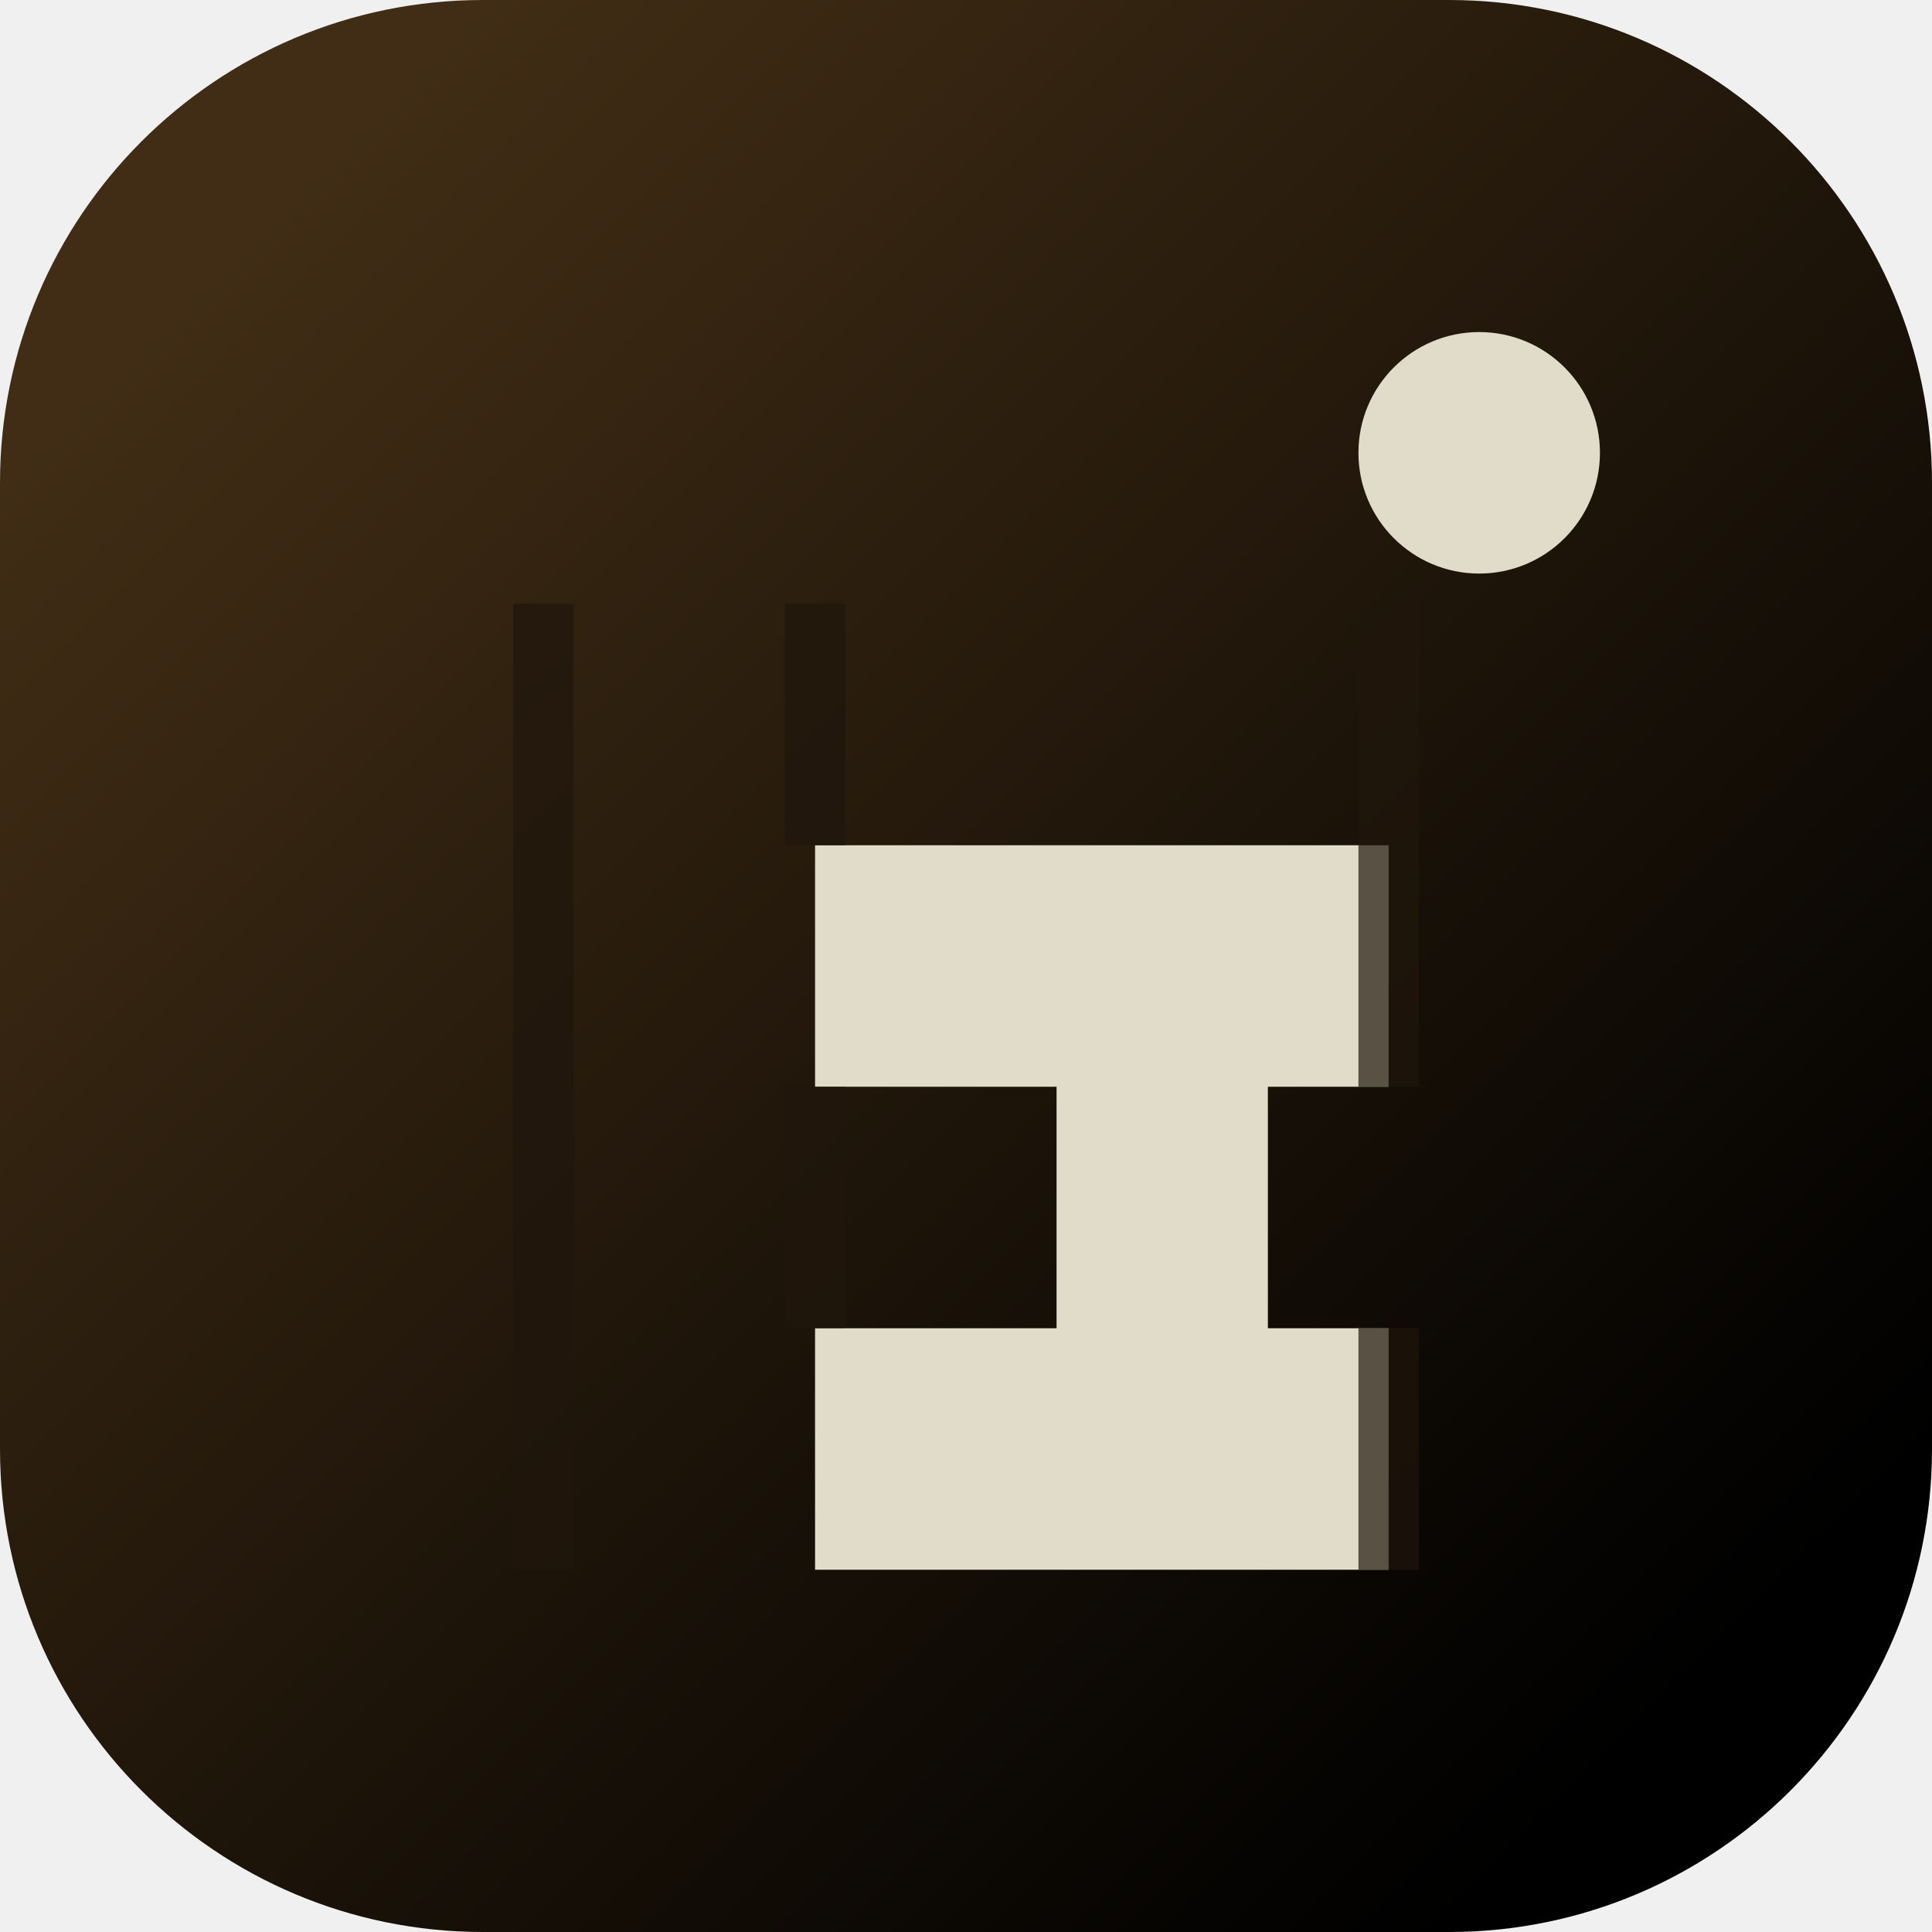
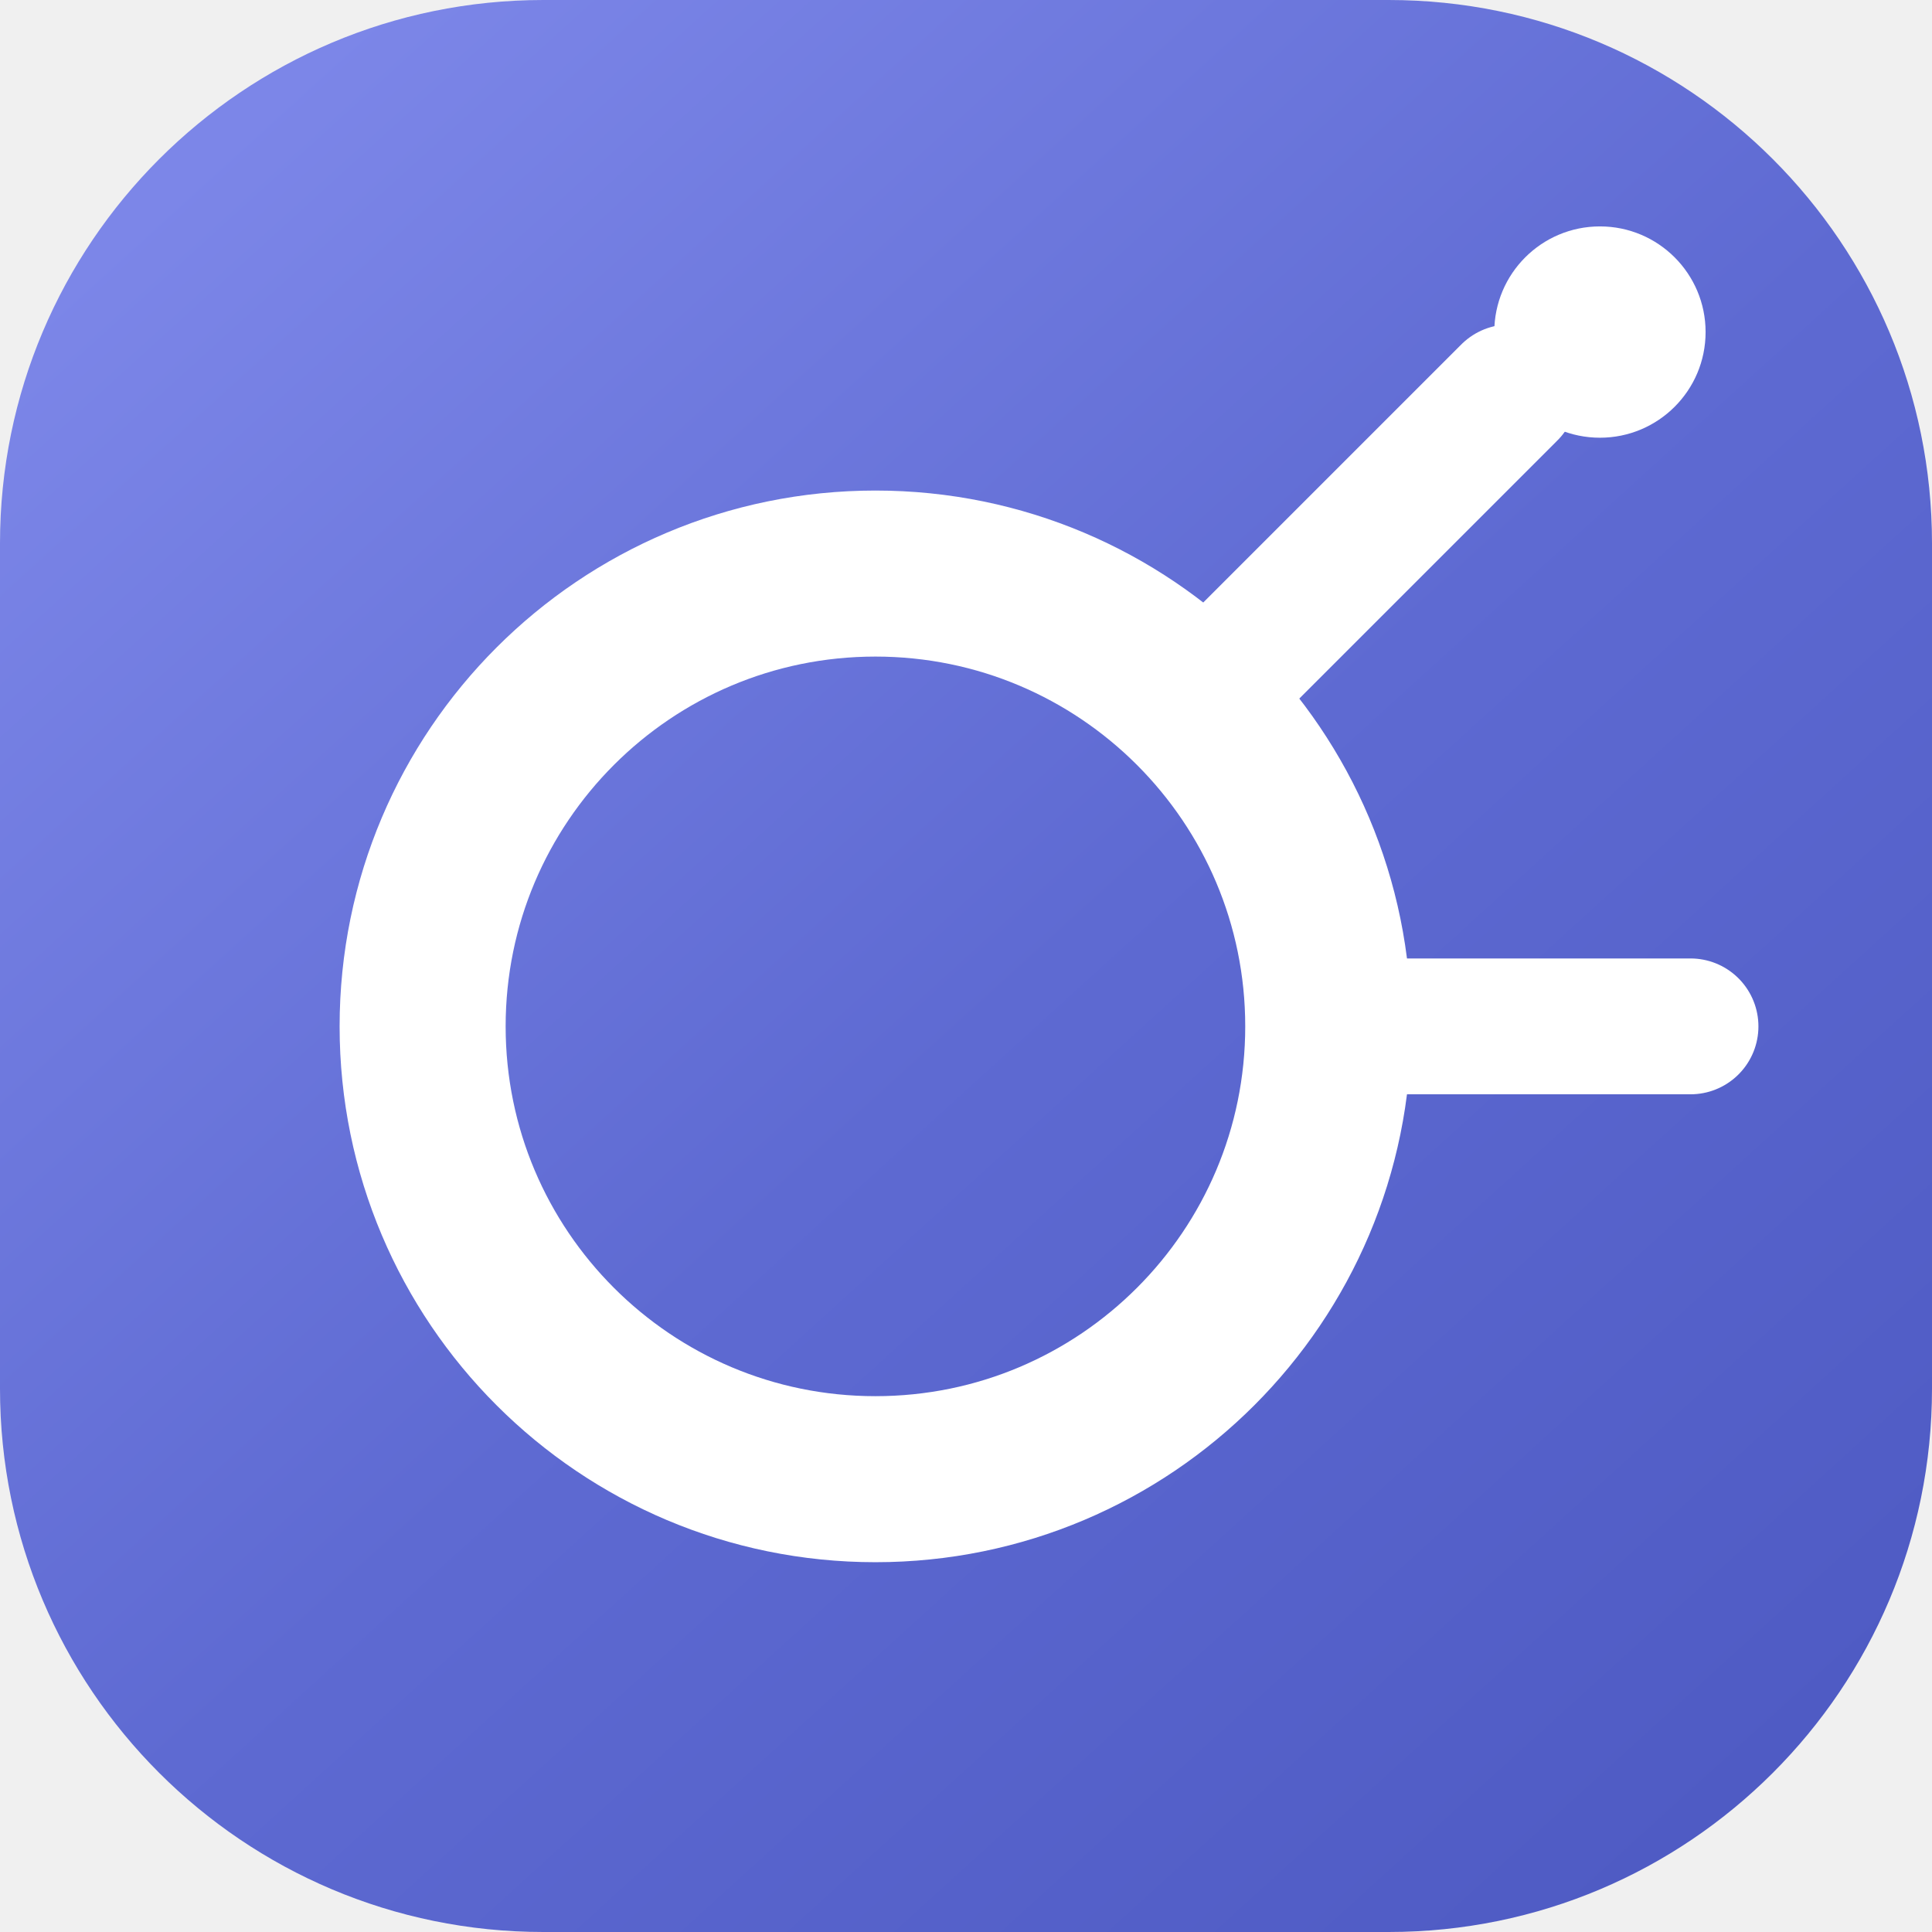
<svg xmlns="http://www.w3.org/2000/svg" viewBox="0 0 64 64">
  <defs>
-     <linearGradient id="g" x1="8" y1="8" x2="56" y2="56" gradientUnits="userSpaceOnUse">
-       <stop stop-color="#412d15" />
-       <stop offset="1" stop-color="#000000" />
+     <linearGradient id="omp" x1="7" y1="5" x2="57" y2="60" gradientUnits="userSpaceOnUse">
+       <stop stop-color="#7C86E8" />
+       <stop offset=".52" stop-color="#5E6AD2" />
+       <stop offset="1" stop-color="#4F5BC4" />
    </linearGradient>
  </defs>
-   <rect width="64" height="64" rx="16" fill="url(#g)" />
-   <path d="M18 20h28v8H27v8h15v8H27v8h19v-8h-11v-8h11V20H18Z" fill="#e1dcc9" />
-   <path d="M18 20v32M27 20v8M27 36v8M46 20v16M46 44v8" stroke="#1f150c" stroke-width="2" opacity=".7" />
-   <circle cx="49" cy="15" r="4" fill="#e1dcc9" />
+   <rect width="64" height="64" rx="18" fill="url(#omp)" />
+   <circle cx="29" cy="34" r="15" fill="none" stroke="#fff" stroke-width="5.5" />
+   <path d="m41 22 9-9M44 34h12" stroke="#fff" stroke-width="4.5" stroke-linecap="round" />
+   <circle cx="53" cy="11" r="3.5" fill="#fff" />
</svg>
